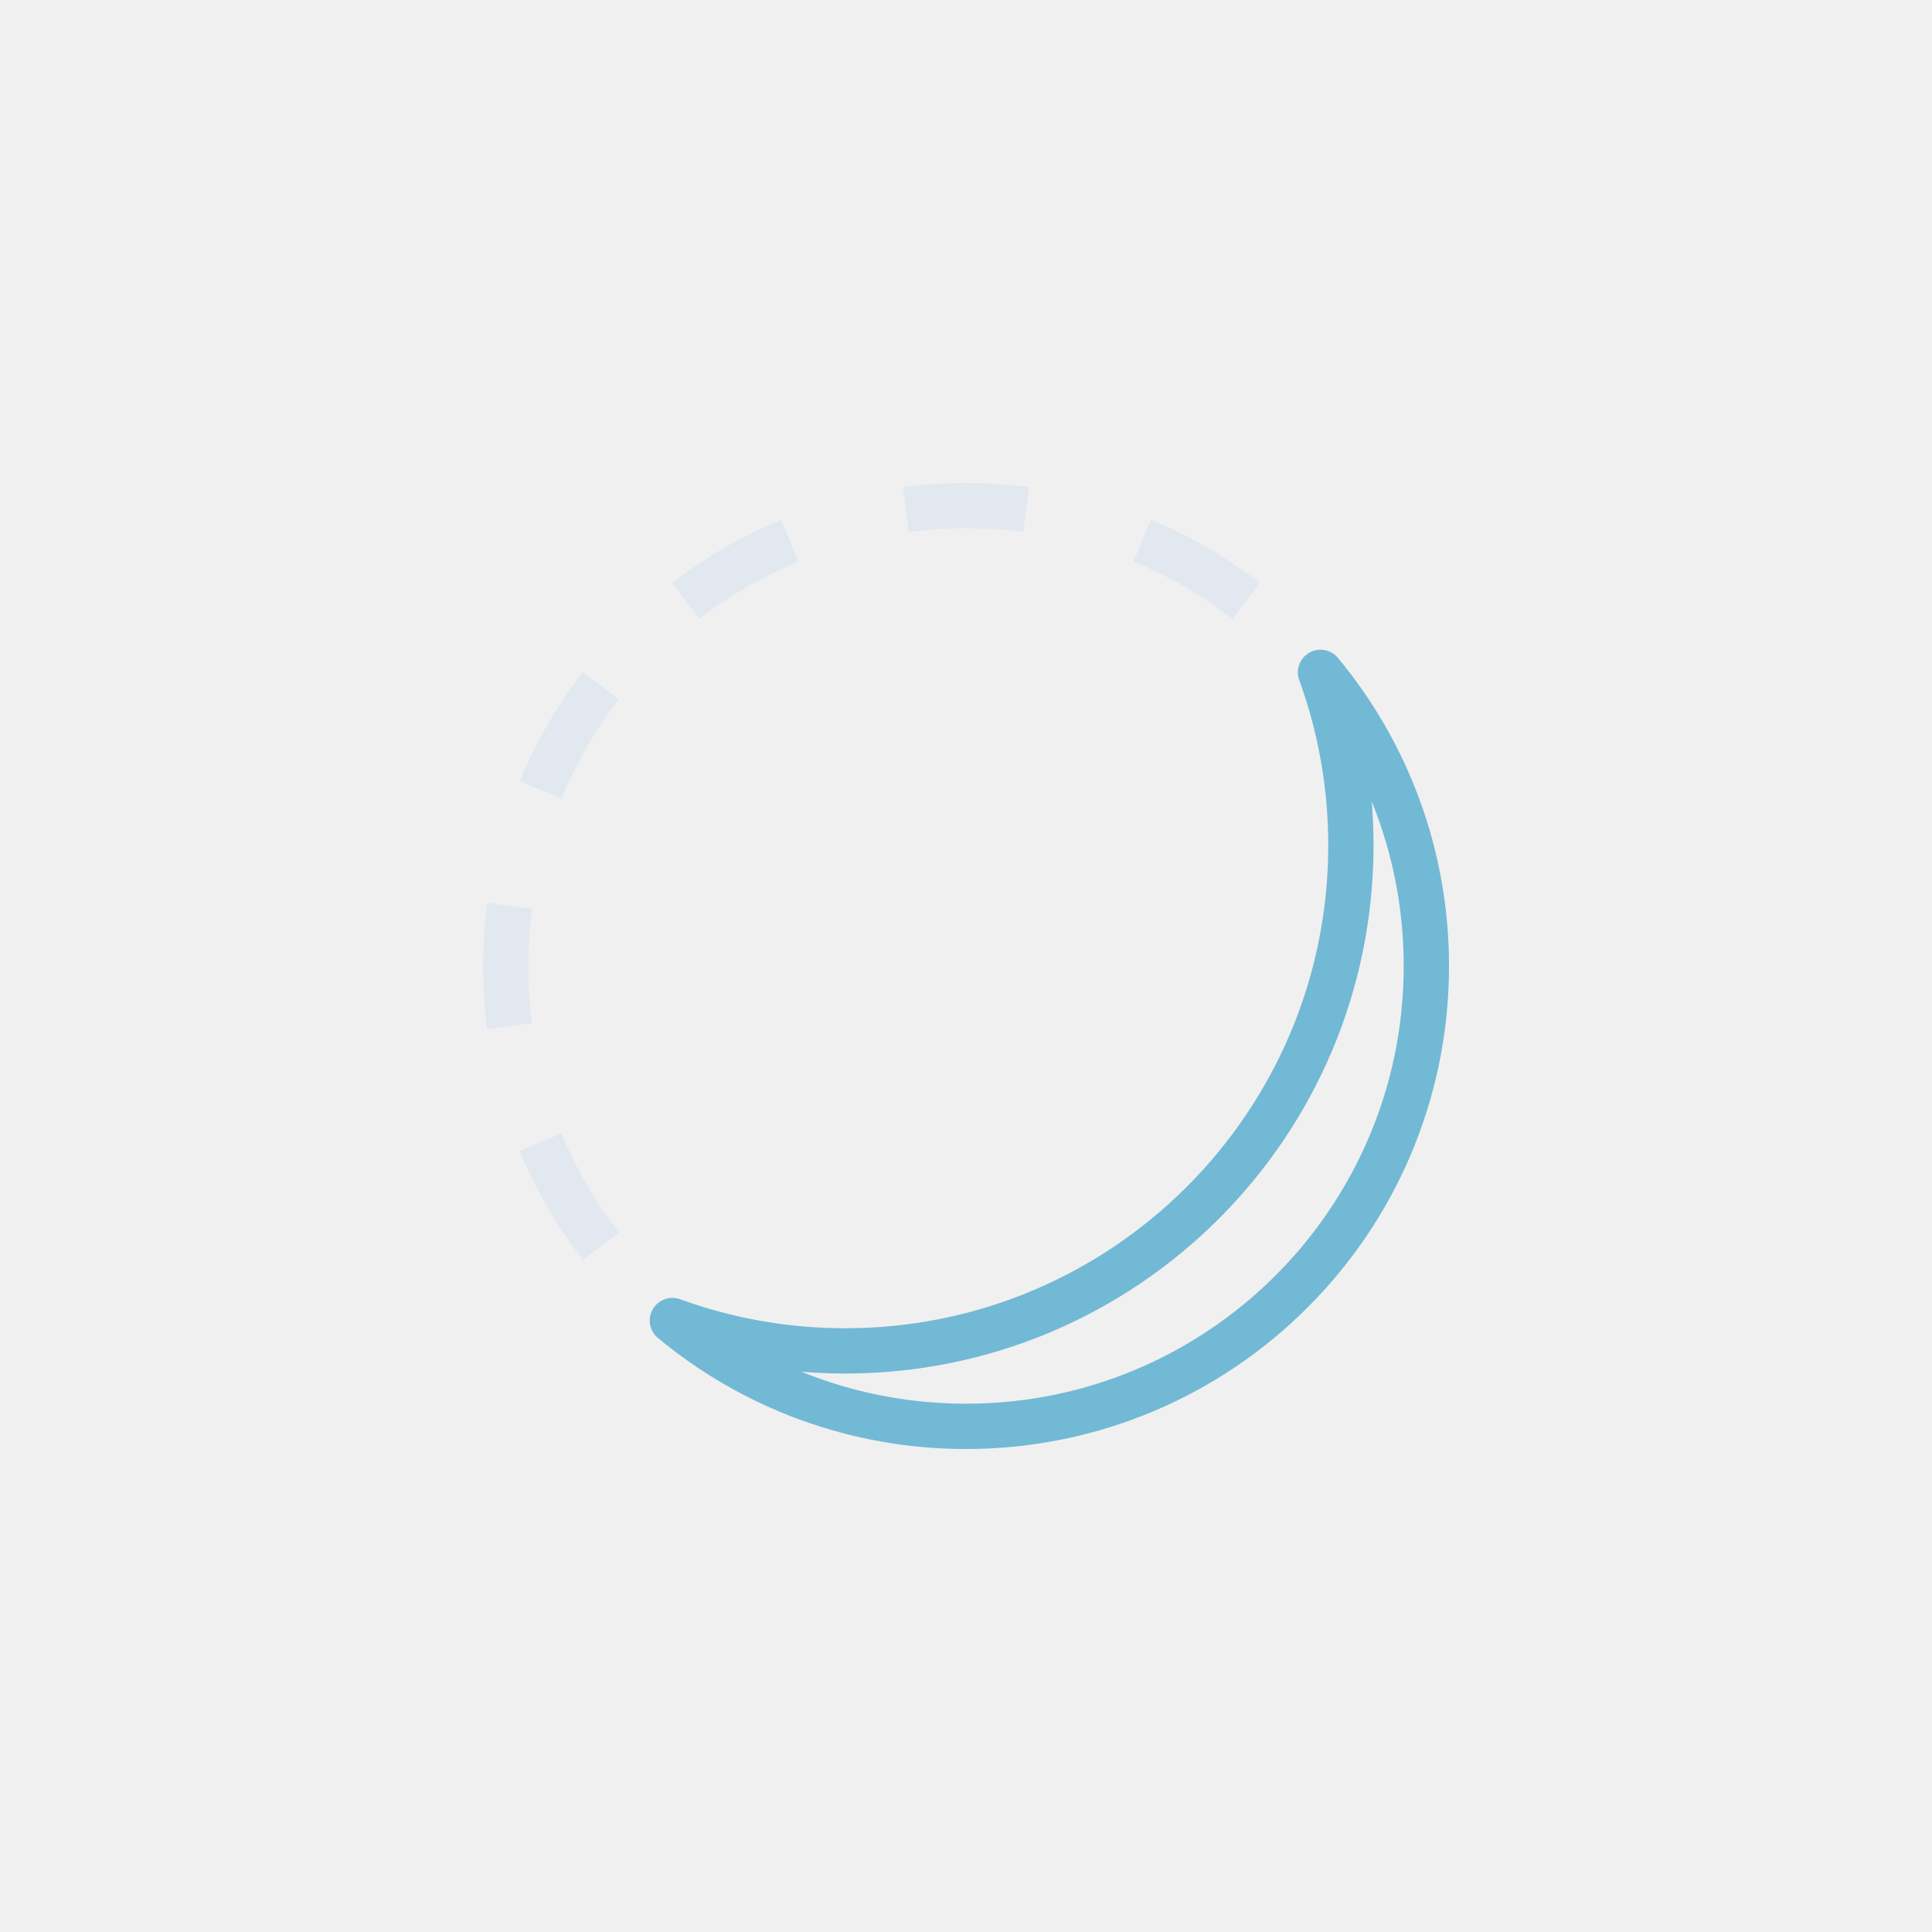
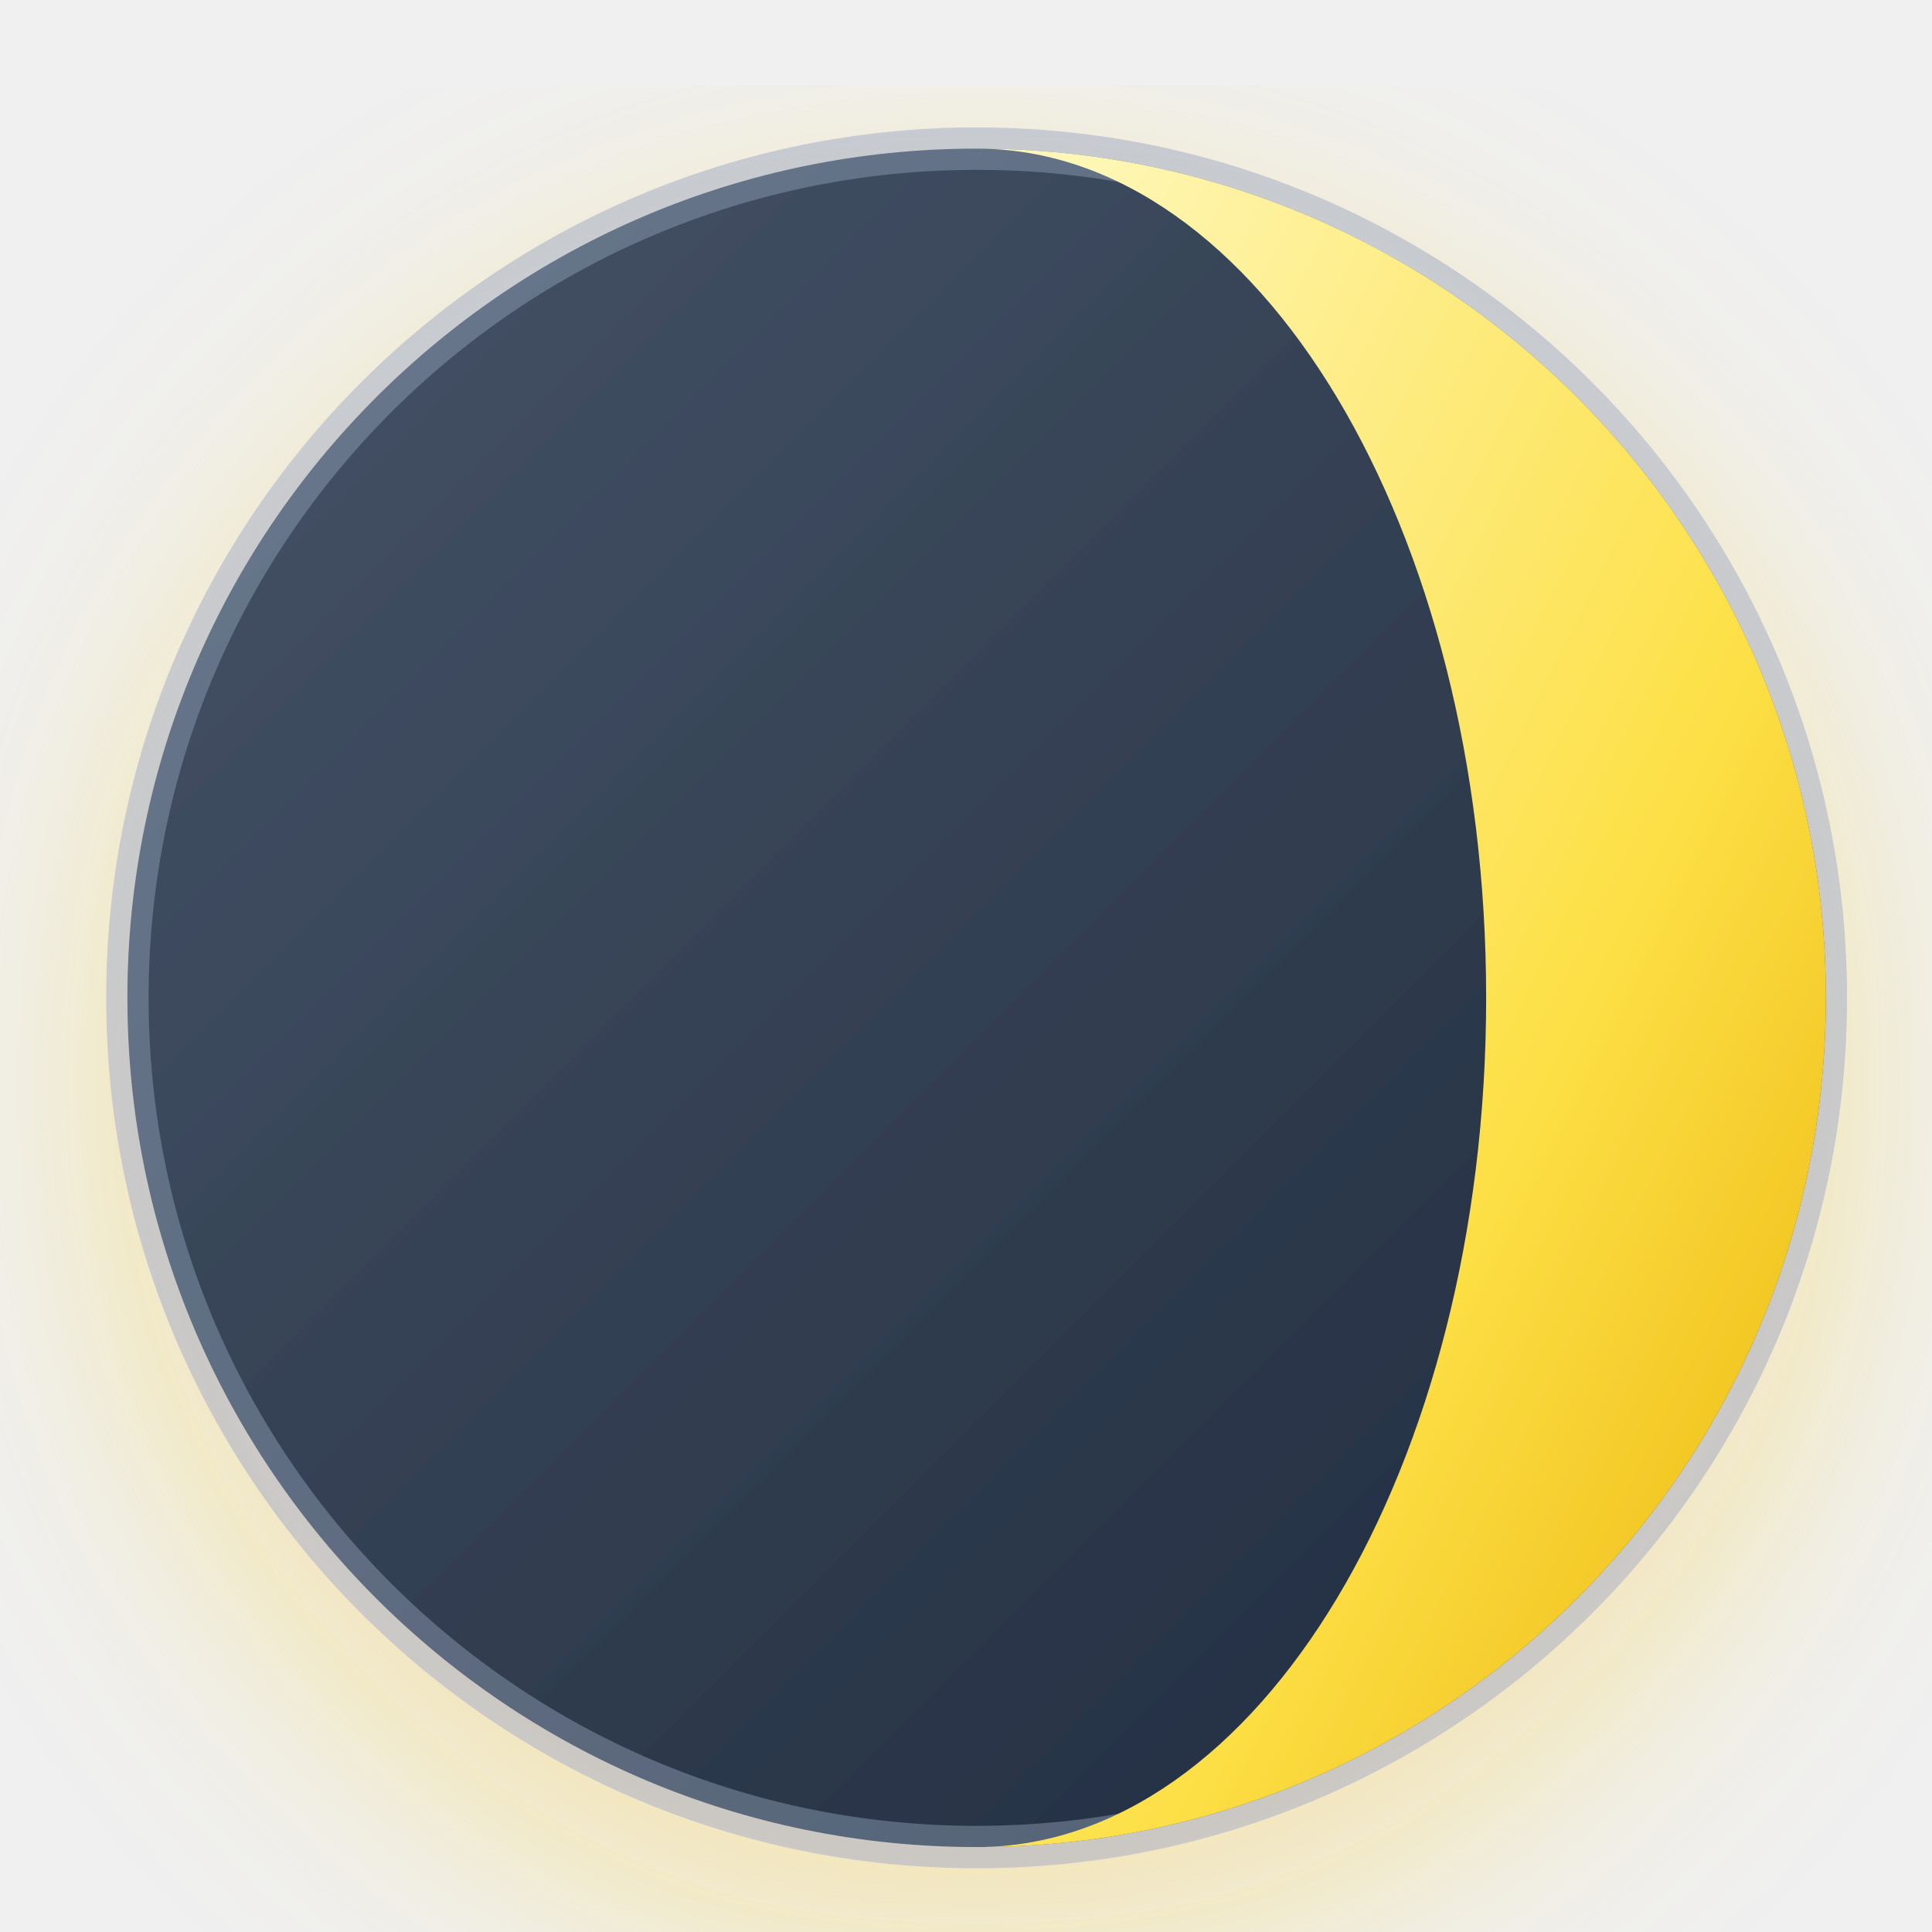
- <svg xmlns="http://www.w3.org/2000/svg" viewBox="0 0 128 128" fill="none">
-   <g id="moon-waxing-crescent" clip-path="url(#clip0_2049_4409)">
-     <g id="Moon Phase">
-       <path id="Placeholder" d="M60.209 92.755C61.448 92.916 62.714 93 64 93V96C62.583 96 61.188 95.906 59.82 95.728L60.209 92.755ZM68.179 95.728C66.811 95.906 65.416 96 64 96V93C65.286 93 66.552 92.916 67.791 92.755L68.179 95.728ZM46.347 87.01C48.343 88.544 50.544 89.824 52.9 90.801L51.751 93.569C49.15 92.49 46.721 91.079 44.52 89.387L46.347 87.01ZM83.48 89.387C81.278 91.079 78.85 92.49 76.248 93.569L75.1 90.801C77.456 89.824 79.657 88.544 81.653 87.01L83.48 89.387ZM37.199 75.1C38.176 77.456 39.456 79.657 40.99 81.653L38.612 83.48C36.92 81.278 35.508 78.85 34.43 76.248L37.199 75.1ZM93.569 76.248C92.49 78.85 91.079 81.278 89.387 83.48L87.01 81.653C88.544 79.657 89.824 77.456 90.801 75.1L93.569 76.248ZM32 64C32 62.583 32.093 61.188 32.272 59.82L35.245 60.209C35.084 61.448 35 62.714 35 64C35 65.286 35.084 66.552 35.245 67.791L32.272 68.179C32.093 66.811 32 65.416 32 64ZM96 64C96 65.416 95.906 66.811 95.728 68.179L92.755 67.791C92.916 66.552 93 65.286 93 64C93 62.714 92.916 61.448 92.755 60.209L95.728 59.82C95.906 61.188 96 62.583 96 64ZM40.99 46.347C39.456 48.343 38.176 50.544 37.199 52.9L34.43 51.751C35.508 49.15 36.92 46.721 38.612 44.52L40.99 46.347ZM89.387 44.52C91.079 46.721 92.49 49.15 93.569 51.751L90.801 52.9C89.824 50.544 88.544 48.343 87.01 46.347L89.387 44.52ZM52.9 37.199C50.544 38.176 48.343 39.456 46.347 40.99L44.52 38.612C46.721 36.92 49.15 35.508 51.751 34.43L52.9 37.199ZM76.248 34.43C78.85 35.508 81.278 36.92 83.48 38.612L81.653 40.99C79.657 39.456 77.456 38.176 75.1 37.199L76.248 34.43ZM64 32C65.416 32 66.811 32.093 68.179 32.272L67.791 35.245C66.552 35.084 65.286 35 64 35C62.714 35 61.448 35.084 60.209 35.245L59.82 32.272C61.188 32.093 62.583 32 64 32Z" fill="#E2E8F0" />
-       <path id="Moon" d="M87.488 44.546C91.867 49.827 94.5 56.606 94.5 64C94.5 80.845 80.844 94.5 64 94.5C56.606 94.5 49.827 91.868 44.546 87.489C48.12 88.789 51.978 89.5 56 89.5C74.501 89.5 89.5 74.502 89.5 56C89.5 51.978 88.789 48.121 87.488 44.546Z" stroke="#72B9D5" stroke-width="3" stroke-linecap="round" stroke-linejoin="round">
-         <animateTransform attributeName="transform" type="rotate" values="-6 69.5 69.5;6 69.5 69.5;-6 69.5 69.5" dur="3s" begin="0s" repeatCount="indefinite" calcMode="spline" keySplines=".42 0 .58 1; .42 0 .58 1" />
-       </path>
-     </g>
+ <svg xmlns="http://www.w3.org/2000/svg" viewBox="9 8.5 45.5 45.5" fill="none">
+   <defs>
+     <linearGradient id="moonwaxingcrescentLitGrad" x1="0%" y1="0%" x2="100%" y2="100%">
+       <stop offset="0%" stop-color="#FEF9C3" />
+       <stop offset="60%" stop-color="#FDE047" />
+       <stop offset="100%" stop-color="#EAB308" />
+     </linearGradient>
+     <linearGradient id="moonwaxingcrescentDarkGrad" x1="0%" y1="0%" x2="100%" y2="100%">
+       <stop offset="0%" stop-color="#475569" />
+       <stop offset="100%" stop-color="#1E293B" />
+     </linearGradient>
+     <filter id="moonwaxingcrescentGlow" x="-20%" y="-20%" width="150%" height="150%">
+       <feDropShadow dx="0" dy="2" stdDeviation="3" flood-color="#FACC15" flood-opacity="0.35" />
+     </filter>
+   </defs>
+   <g filter="url(#moonwaxingcrescentGlow)">
+     <animateTransform attributeName="transform" type="translate" values="0,0; 0,-1.5; 0,0" dur="6s" repeatCount="indefinite" calcMode="spline" keySplines="0.45 0 0.55 1; 0.45 0 0.55 1" />
+     <circle cx="32" cy="32" r="20" fill="url(#moonwaxingcrescentDarkGrad)" stroke="#94A3B8" stroke-width="1" stroke-opacity="0.45" />
+     <path d="M32 12 A20 20 0 0 1 32 52 A12 20 0 0 0 32 12 Z" fill="url(#moonwaxingcrescentLitGrad)" />
  </g>
-   <defs>
-     <clipPath id="clip0_2049_4409">
-       <rect width="128" height="128" fill="white" />
-     </clipPath>
-   </defs>
</svg>
